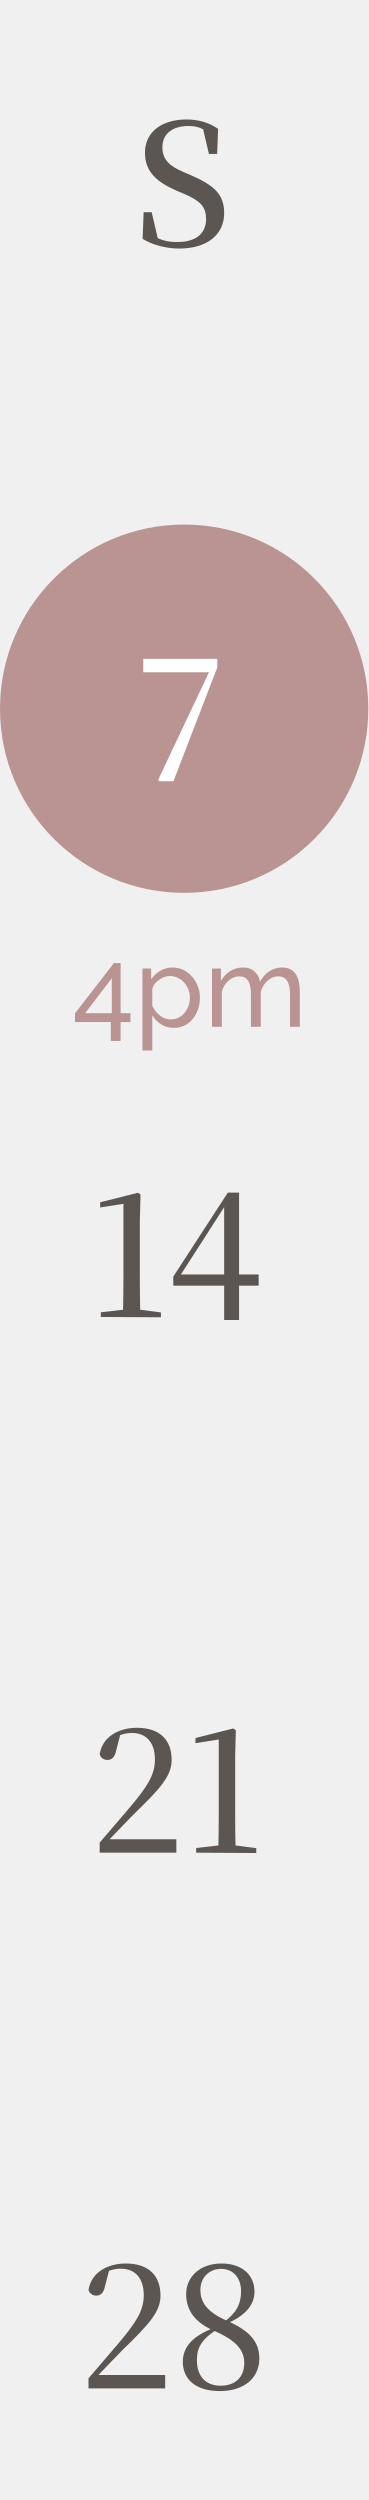
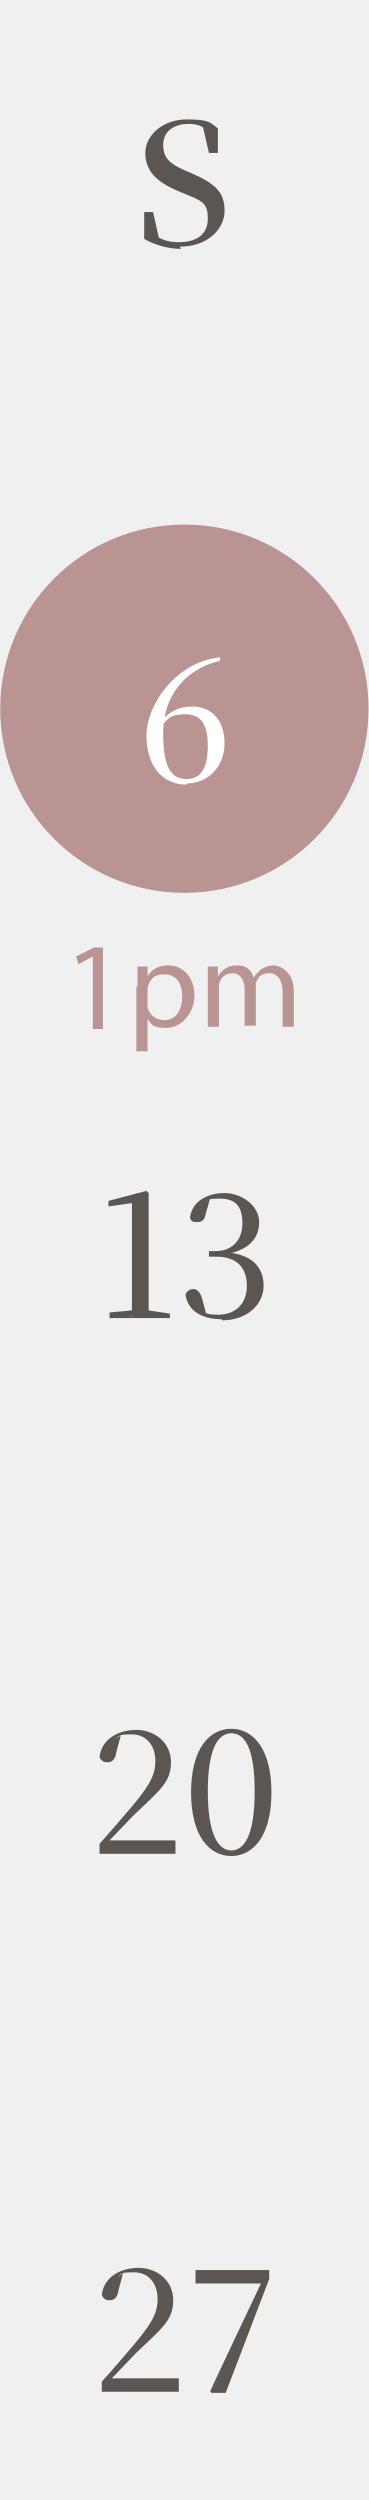
- <svg xmlns="http://www.w3.org/2000/svg" width="33" height="224" viewBox="0 0 33 224" fill="none">
-   <circle cx="16.5" cy="63.5" r="16.5" fill="#B99493" />
-   <path d="M9.928 93.27V91.58H6.718V90.8L10.207 86.29H10.807V90.78H11.688V91.58H10.807V93.27H9.928ZM7.628 90.78H10.018V87.65L7.628 90.78ZM15.574 92.1C15.147 92.1 14.767 91.993 14.434 91.78C14.1 91.567 13.837 91.297 13.644 90.97V94.13H12.764V86.78H13.544V87.76C13.75 87.44 14.02 87.183 14.354 86.99C14.687 86.79 15.05 86.69 15.444 86.69C15.804 86.69 16.134 86.763 16.434 86.91C16.734 87.057 16.994 87.257 17.214 87.51C17.434 87.763 17.604 88.053 17.724 88.38C17.85 88.7 17.914 89.037 17.914 89.39C17.914 89.883 17.814 90.337 17.614 90.75C17.42 91.163 17.147 91.493 16.794 91.74C16.44 91.98 16.034 92.1 15.574 92.1ZM15.304 91.34C15.564 91.34 15.797 91.287 16.004 91.18C16.217 91.067 16.397 90.92 16.544 90.74C16.697 90.553 16.814 90.343 16.894 90.11C16.974 89.877 17.014 89.637 17.014 89.39C17.014 89.13 16.967 88.883 16.874 88.65C16.787 88.417 16.66 88.21 16.494 88.03C16.334 87.85 16.144 87.71 15.924 87.61C15.71 87.503 15.477 87.45 15.224 87.45C15.064 87.45 14.897 87.48 14.724 87.54C14.557 87.6 14.397 87.687 14.244 87.8C14.09 87.907 13.96 88.03 13.854 88.17C13.747 88.31 13.677 88.46 13.644 88.62V90.11C13.744 90.337 13.877 90.543 14.044 90.73C14.21 90.917 14.404 91.067 14.624 91.18C14.844 91.287 15.07 91.34 15.304 91.34ZM26.864 92H25.984V89.08C25.984 88.533 25.894 88.13 25.714 87.87C25.541 87.61 25.281 87.48 24.934 87.48C24.581 87.48 24.261 87.61 23.974 87.87C23.688 88.123 23.484 88.453 23.364 88.86V92H22.484V89.08C22.484 88.527 22.398 88.123 22.224 87.87C22.051 87.61 21.791 87.48 21.444 87.48C21.098 87.48 20.777 87.607 20.484 87.86C20.198 88.107 19.994 88.437 19.874 88.85V92H18.994V86.78H19.794V87.9C20.008 87.513 20.284 87.217 20.624 87.01C20.964 86.797 21.348 86.69 21.774 86.69C22.207 86.69 22.554 86.81 22.814 87.05C23.074 87.283 23.234 87.587 23.294 87.96C23.527 87.547 23.811 87.233 24.144 87.02C24.477 86.8 24.858 86.69 25.284 86.69C25.584 86.69 25.834 86.747 26.034 86.86C26.241 86.967 26.404 87.12 26.524 87.32C26.644 87.513 26.731 87.743 26.784 88.01C26.837 88.277 26.864 88.567 26.864 88.88V92Z" fill="#B99493" />
-   <path d="M16.065 22.27C14.835 22.27 13.575 21.91 12.78 21.4L12.87 19.015H13.59L14.22 21.7L13.395 21.34L13.275 20.815C14.25 21.505 14.88 21.685 15.915 21.685C17.49 21.685 18.465 20.965 18.465 19.63C18.465 18.565 17.985 18.01 16.515 17.38L15.84 17.095C13.965 16.285 12.99 15.325 12.99 13.69C12.99 11.755 14.58 10.705 16.71 10.705C17.865 10.705 18.78 11.02 19.545 11.545L19.455 13.795H18.72L18.12 11.23L18.975 11.62L19.065 12.16C18.255 11.515 17.73 11.29 16.875 11.29C15.51 11.29 14.55 11.95 14.55 13.195C14.55 14.29 15.21 14.89 16.35 15.37L17.07 15.685C19.335 16.66 20.085 17.515 20.085 19.105C20.085 21.025 18.555 22.27 16.065 22.27Z" fill="#5B5651" />
-   <path d="M14.28 70L14.16 69.895L18.945 59.77L18.78 60.475V60.235H12.84V59.035H19.47V59.8L15.54 70H14.28Z" fill="white" />
-   <path d="M9.035 118V117.58L11.15 117.34H12.47L14.42 117.595V118.03L9.035 118ZM11.015 118C11.045 116.845 11.06 115.675 11.06 114.535V107.86L8.975 108.19V107.725L12.365 106.87L12.59 107.035L12.53 109.42V114.535C12.53 115.675 12.545 116.845 12.575 118H11.015ZM20.086 118.27V114.85V107.845H19.891L20.431 107.62L18.286 110.965L16.006 114.505L16.141 113.98V114.19H23.176V115.195H15.526V114.385L20.416 106.855H21.421V118.27H20.086Z" fill="#5B5651" />
-   <path d="M8.93 166V165.1C9.905 163.96 10.88 162.82 11.615 161.965C13.22 160.06 13.88 159.025 13.88 157.645C13.88 156.13 13.115 155.275 11.81 155.275C11.285 155.275 10.76 155.41 10.16 155.755L10.805 155.32L10.415 156.82C10.28 157.495 9.98 157.69 9.62 157.69C9.305 157.69 9.035 157.51 8.93 157.195C9.155 155.62 10.64 154.81 12.26 154.81C14.345 154.81 15.38 155.92 15.38 157.69C15.38 159.115 14.39 160.225 12.005 162.535C11.525 163.015 10.565 164.035 9.59 165.04L9.74 164.56V164.8H15.8V166H8.93ZM17.575 166V165.58L19.69 165.34H21.01L22.96 165.595V166.03L17.575 166ZM19.555 166C19.585 164.845 19.6 163.675 19.6 162.535V155.86L17.515 156.19V155.725L20.905 154.87L21.13 155.035L21.07 157.42V162.535C21.07 163.675 21.085 164.845 21.115 166H19.555Z" fill="#5B5651" />
-   <path d="M7.93 214V213.1C8.905 211.96 9.88 210.82 10.615 209.965C12.22 208.06 12.88 207.025 12.88 205.645C12.88 204.13 12.115 203.275 10.81 203.275C10.285 203.275 9.76 203.41 9.16 203.755L9.805 203.32L9.415 204.82C9.28 205.495 8.98 205.69 8.62 205.69C8.305 205.69 8.035 205.51 7.93 205.195C8.155 203.62 9.64 202.81 11.26 202.81C13.345 202.81 14.38 203.92 14.38 205.69C14.38 207.115 13.39 208.225 11.005 210.535C10.525 211.015 9.565 212.035 8.59 213.04L8.74 212.56V212.8H14.8V214H7.93ZM19.695 214.24C17.52 214.24 16.38 213.175 16.38 211.615C16.38 210.235 17.325 209.29 19.14 208.585V208.51L19.455 208.72C18.165 209.515 17.64 210.28 17.64 211.45C17.64 212.92 18.435 213.76 19.77 213.76C21.105 213.76 21.885 212.965 21.885 211.735C21.885 210.625 21.255 209.74 19.185 208.84C17.43 208.09 16.68 206.95 16.68 205.57C16.68 203.875 18.06 202.81 19.845 202.81C21.75 202.81 22.8 203.89 22.8 205.33C22.8 206.395 22.14 207.445 20.265 208.21V208.27L20.01 208.09C21.135 207.295 21.6 206.485 21.6 205.285C21.6 204.19 20.97 203.29 19.8 203.29C18.825 203.29 17.955 203.995 17.955 205.165C17.955 206.185 18.435 207.115 20.34 207.94C22.395 208.84 23.235 209.845 23.235 211.315C23.235 213.085 21.87 214.24 19.695 214.24Z" fill="#5B5651" />
+ <svg xmlns="http://www.w3.org/2000/svg" id="Layer_2" data-name="Layer 2" width="33" height="224" viewBox="0 0 33 224" fill="none">
+   <defs>
+     <style>
+       .cls-1 {
+         fill: #fff;
+       }
+ 
+       .cls-2 {
+         fill: #5b5651;
+       }
+ 
+       .cls-3 {
+         fill: #b99493;
+       }
+     </style>
+   </defs>
+   <path class="cls-2" d="M9.82,118v-.4l2.1-.2h1.3l2,.3v.4h-5.4v-.1ZM11.82,118v-10.2l-2.1.3v-.5l3.4-.9.2.2v11h-1.6l.1.1ZM19.82,118.2c-1.8,0-3-.8-3.2-2.2.1-.3.4-.5.7-.5s.6.2.8.9l.4,1.5-.6-.5c.5.3.9.4,1.6.4,1.6,0,2.6-1,2.6-2.6s-.9-2.6-2.7-2.6h-.7v-.5h.6c1.4,0,2.4-.9,2.4-2.5s-.7-2.2-2-2.2-1,.1-1.6.4l.7-.4-.4,1.4c-.1.6-.4.7-.8.7s-.5-.1-.6-.4c.2-1.5,1.6-2.2,3.1-2.2s3.1,1.1,3.1,2.6-1,2.6-3.2,2.9v-.2c2.5.1,3.6,1.3,3.6,3s-1.5,3.1-3.7,3.1l-.1-.1Z" />
+   <path class="cls-2" d="M8.92,166.1v-.9c1-1.1,2-2.3,2.7-3.1,1.6-1.9,2.3-2.9,2.3-4.3s-.8-2.4-2.1-2.4-1,.1-1.6.5l.6-.4-.4,1.5c-.1.7-.4.9-.8.9s-.6-.2-.7-.5c.2-1.6,1.7-2.4,3.3-2.4s3.1,1.1,3.1,2.9-1,2.5-3.4,4.8c-.5.5-1.4,1.5-2.4,2.5v-.5c.1,0,.1.2.1.2h6.1v1.2h-6.9.1ZM20.72,166.3c-1.9,0-3.6-1.7-3.6-5.7s1.7-5.7,3.6-5.7,3.6,1.7,3.6,5.7-1.7,5.7-3.6,5.7ZM20.72,165.8c1.1,0,2.1-1.2,2.1-5.3s-1-5.2-2.1-5.2-2.1,1.2-2.1,5.2,1,5.3,2.1,5.3Z" />
+   <path class="cls-2" d="M9.12,214.3v-.9c1-1.1,2-2.3,2.7-3.1,1.6-1.9,2.3-2.9,2.3-4.3s-.8-2.4-2.1-2.4-1,.1-1.6.5l.6-.4-.4,1.5c-.1.7-.4.9-.8.9s-.6-.2-.7-.5c.2-1.6,1.7-2.4,3.3-2.4s3.1,1.1,3.1,2.9-1,2.5-3.4,4.8c-.5.5-1.4,1.5-2.4,2.5l.2-.5v.2h6.1v1.2h-6.9ZM18.92,214.3h-.1c0-.1,4.8-10.2,4.8-10.2l-.2.7v-.2h-5.9v-1.2h6.6v.8l-3.9,10.2h-1.3v-.1Z" />
+   <circle class="cls-3" cx="16.52" cy="63.5" r="16.5" />
+   <path class="cls-1" d="M16.72,70.3c-2.2,0-3.6-1.7-3.6-4.4s2.6-6.6,6.6-7v.3c-3.3.8-5.1,3.3-5.1,6.5s.8,4.1,2.1,4.1,1.9-1,1.9-3-.7-2.8-2-2.8-1.5.3-2.2,1.1l-.3-.2h.1c.8-1.1,1.8-1.6,3-1.6,1.8,0,2.9,1.3,2.9,3.3s-1.4,3.6-3.4,3.6v.1Z" />
+   <path class="cls-2" d="M16.22,22.3c-1.2,0-2.5-.4-3.3-.9v-2.4h.8l.6,2.7-.8-.4v-.5c.9.7,1.5.9,2.5.9,1.6,0,2.6-.7,2.6-2.1s-.5-1.6-2-2.2l-.7-.3c-1.9-.8-2.9-1.8-2.9-3.4s1.6-3,3.7-3,2.1.3,2.8.8v2.2h-.8l-.6-2.6.9.4v.5c-.7-.6-1.2-.9-2.1-.9-1.4,0-2.3.7-2.3,1.9s.7,1.7,1.8,2.2l.7.3c2.3,1,3,1.8,3,3.4s-1.5,3.2-4,3.2l.1.2Z" />
+   <g>
+     <path class="cls-3" d="M8.32,85.7h0l-1.3.7-.2-.7,1.6-.8h.8v7.3h-.9v-6.5Z" />
+     <path class="cls-3" d="M12.32,88.4v-1.8h.9v.9h0c.4-.7,1-1,1.9-1,1.3,0,2.3,1.1,2.3,2.7s-1.2,2.9-2.5,2.9-1.3-.3-1.7-.8h0v2.9h-1v-5.8h.1ZM13.22,89.9v.4c.2.7.8,1.1,1.5,1.1,1,0,1.6-.8,1.6-2.1s-.6-2-1.6-2-1.3.5-1.5,1.2v1.4Z" />
+     <path class="cls-3" d="M18.62,88.1v-1.5h.9v.9h0c.3-.5.8-1,1.7-1s1.3.4,1.5,1.1h0c.2-.3.4-.5.6-.7.3-.2.7-.4,1.2-.4s1.8.5,1.8,2.3v3.2h-1v-3.1c0-1-.4-1.7-1.2-1.7s-1,.4-1.2.9v3.8h-1v-3.2c0-.9-.4-1.5-1.1-1.5s-1.1.5-1.2,1v3.8h-1v-3.9h0Z" />
+   </g>
</svg>
